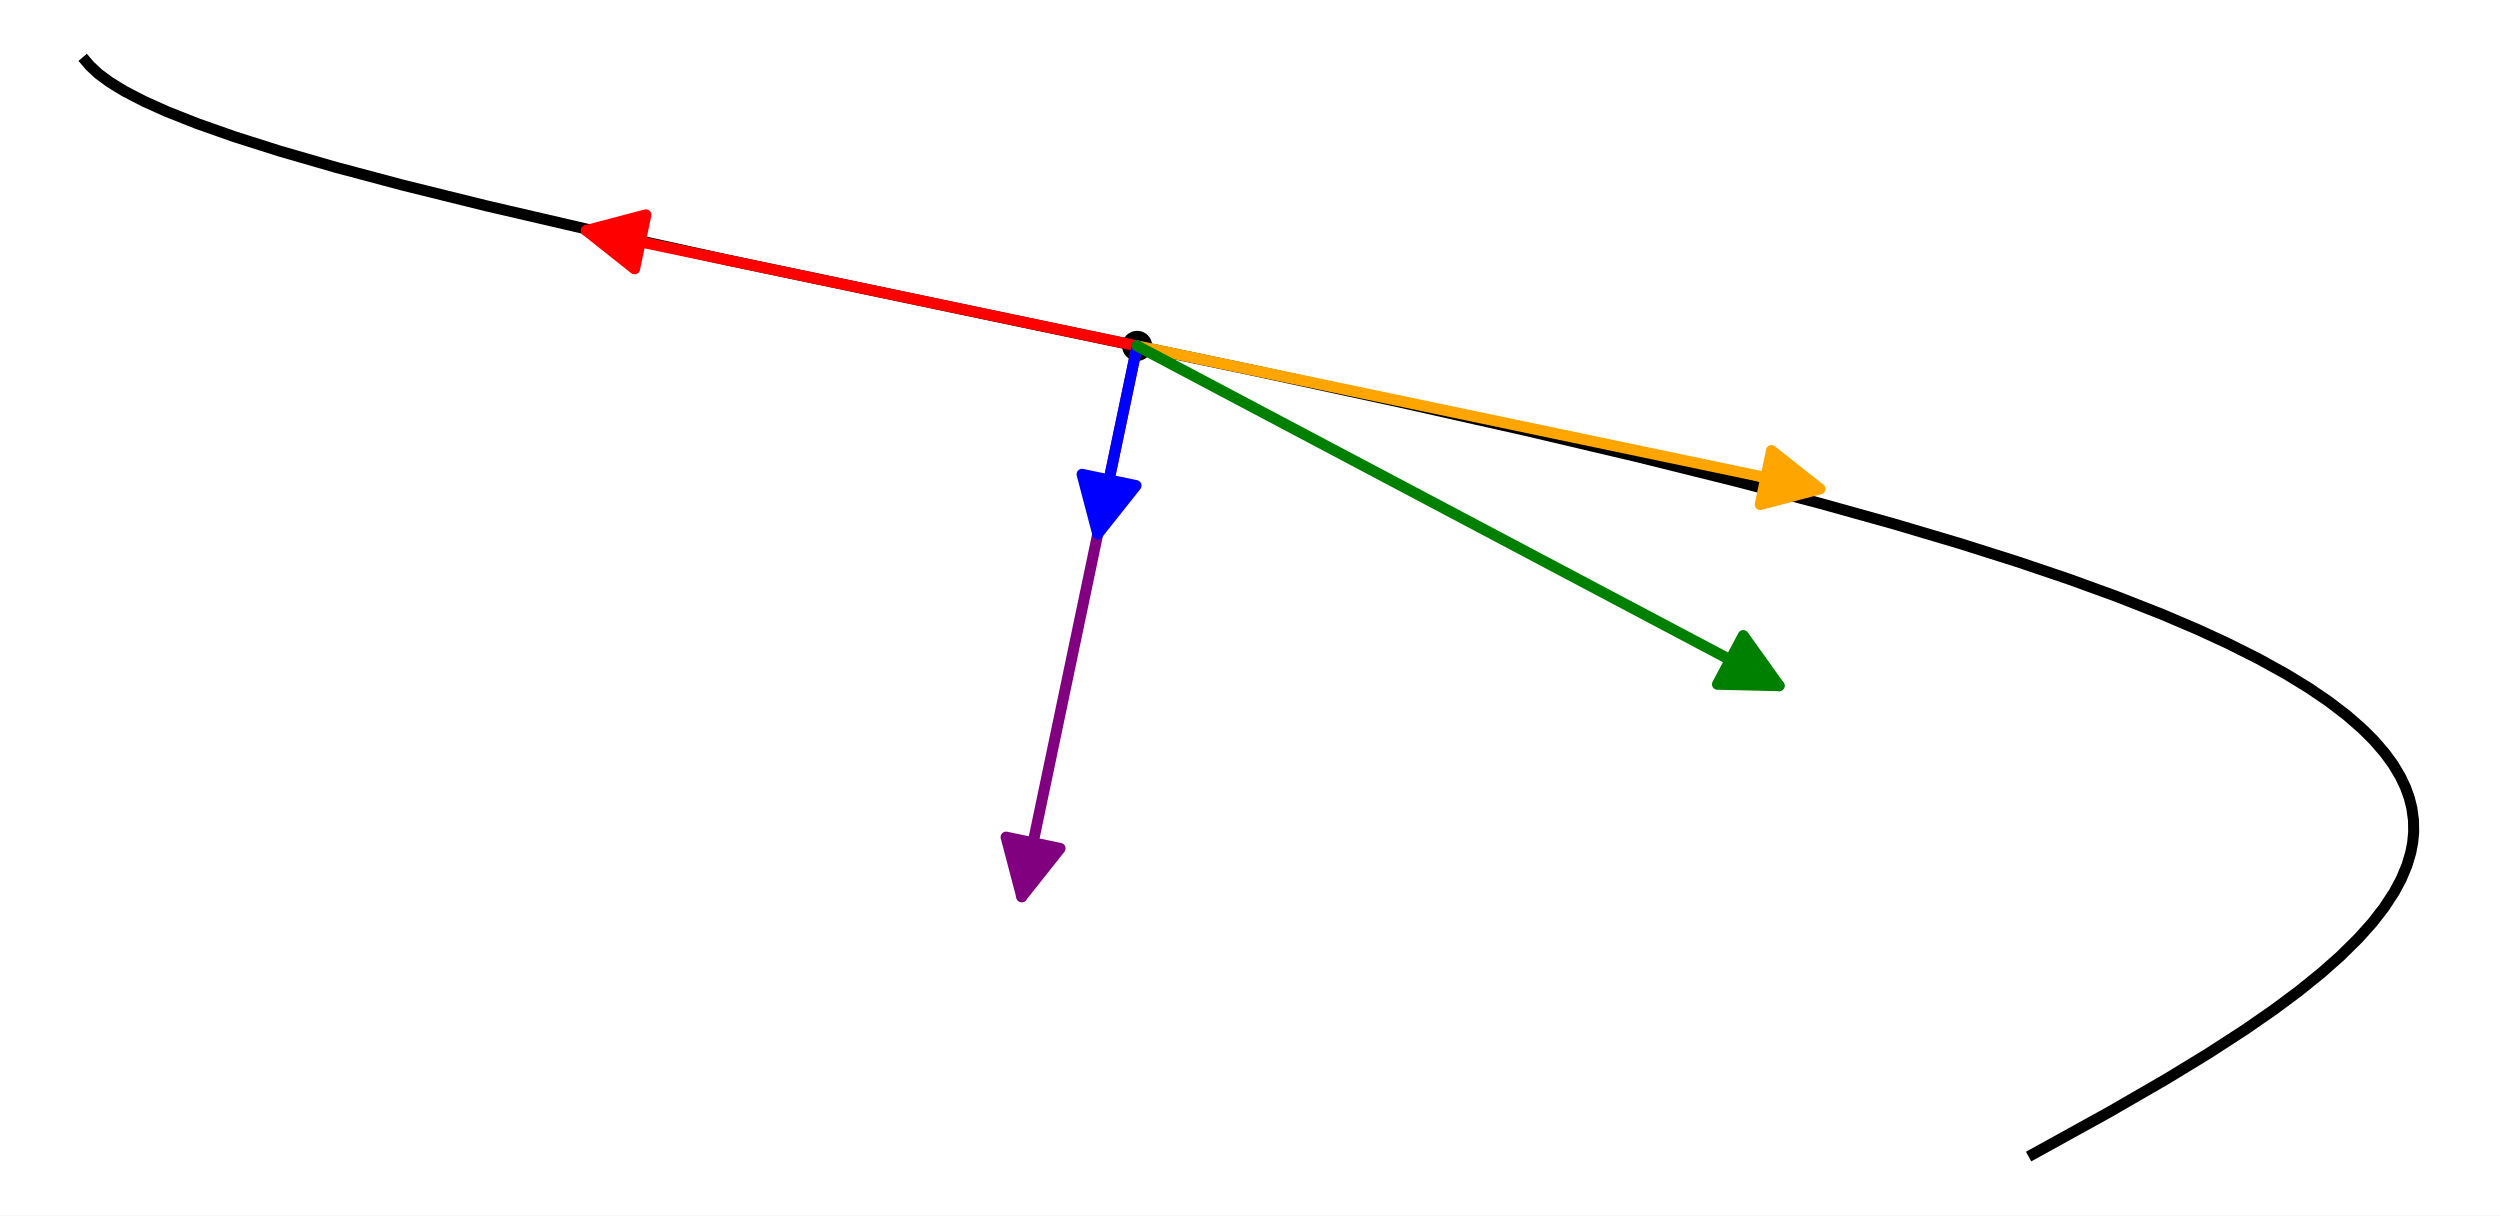
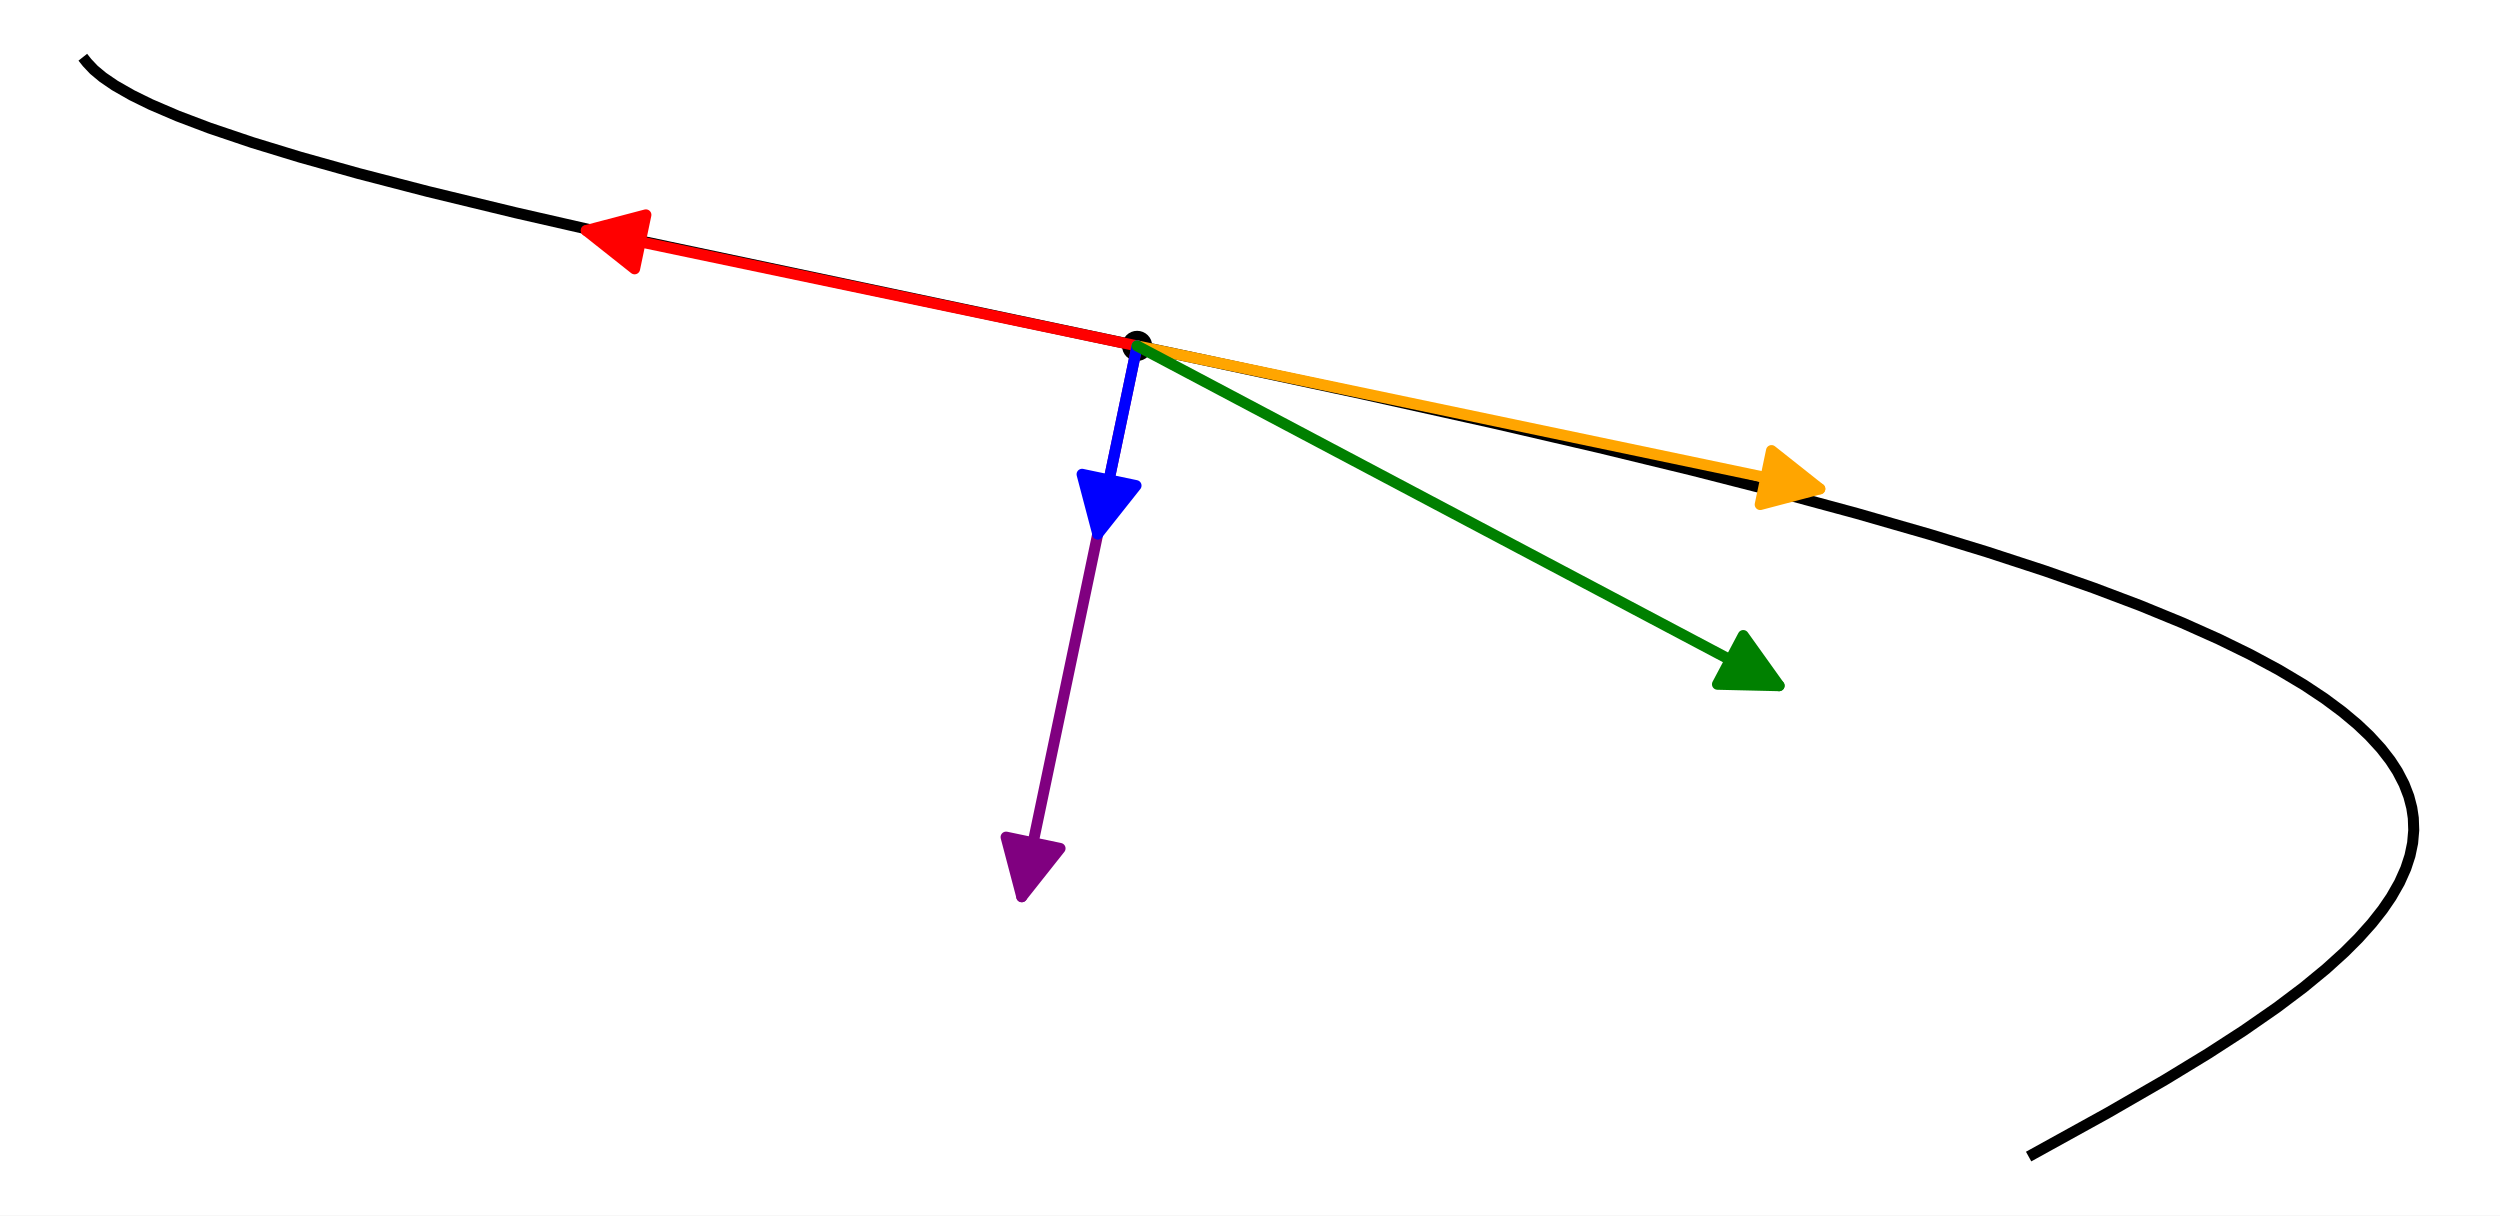
<svg xmlns="http://www.w3.org/2000/svg" width="453.6pt" height="220.528pt" viewBox="0 0 453.6 220.528" version="1.1">
  <defs>
    <style type="text/css">*{stroke-linejoin: round; stroke-linecap: butt}</style>
  </defs>
  <g id="figure_1">
    <g id="patch_1">
-       <path d="M 0 220.528  L 453.6 220.528  L 453.6 0  L 0 0  z " style="fill: #ffffff" />
+       <path d="M 0 220.528  L 453.6 220.528  L 453.6 -0  L 0 -0  z " style="fill: #ffffff" />
    </g>
    <g id="axes_1">
      <g id="patch_2">
        <path d="M 7.2 213.328  L 446.4 213.328  L 446.4 7.2  L 7.2 7.2  z " style="fill: #ffffff" />
      </g>
      <g id="PathCollection_1">
-         <path d="M 206.32 65.499  C 207.046 65.499 207.743 65.21 208.256 64.697  C 208.77 64.183 209.058 63.487 209.058 62.76  C 209.058 62.034 208.77 61.337 208.256 60.824  C 207.743 60.31 207.046 60.022 206.32 60.022  C 205.593 60.022 204.897 60.31 204.383 60.824  C 203.87 61.337 203.581 62.034 203.581 62.76  C 203.581 63.487 203.87 64.183 204.383 64.697  C 204.897 65.21 205.593 65.499 206.32 65.499  z " clip-path="url(#p7d025f2e1c)" />
+         <path d="M 206.319 65.499  C 207.046 65.499 207.742 65.21 208.256 64.697  C 208.77 64.183 209.058 63.486 209.058 62.76  C 209.058 62.034 208.77 61.337 208.256 60.824  C 207.742 60.31 207.046 60.022 206.319 60.022  C 205.593 60.022 204.897 60.31 204.383 60.824  C 203.869 61.337 203.581 62.034 203.581 62.76  C 203.581 63.486 203.869 64.183 204.383 64.697  C 204.897 65.21 205.593 65.499 206.319 65.499  z " clip-path="url(#pfba7596e6b)" />
      </g>
      <g id="matplotlib.axis_1" />
      <g id="matplotlib.axis_2" />
      <g id="line2d_1">
-         <path d="M 368.948 209.364  L 382.841 201.689  L 393.103 195.756  L 400.643 191.158  L 407.366 186.802  L 412.637 183.148  L 417.068 179.85  L 421.248 176.474  L 424.627 173.482  L 427.94 170.212  L 430.404 167.457  L 432.537 164.72  L 434.404 161.873  L 435.654 159.543  L 436.7 157.057  L 437.403 154.717  L 437.755 152.898  L 437.937 150.99  L 437.906 148.85  L 437.603 146.618  L 437.152 144.814  L 436.471 142.907  L 435.512 140.88  L 434.188 138.675  L 432.742 136.688  L 430.774 134.401  L 428.63 132.257  L 425.828 129.812  L 422.58 127.324  L 418.987 124.873  L 414.765 122.287  L 409.784 119.533  L 404.137 116.701  L 398.692 114.194  L 392.298 111.469  L 383.952 108.189  L 375.362 105.07  L 366.077 101.928  L 355.544 98.596  L 343.626 95.061  L 330.349 91.358  L 315.301 87.399  L 297.124 82.88  L 276.637 78.053  L 253.885 72.937  L 227.463 67.221  L 183.452 57.993  L 132.012 47.186  L 106.601 41.602  L 88.36 37.37  L 73.044 33.583  L 61.007 30.379  L 50.651 27.382  L 42.579 24.818  L 35.701 22.393  L 30.272 20.242  L 26.178 18.404  L 22.595 16.551  L 19.898 14.901  L 17.899 13.425  L 16.321 11.956  L 15.646 11.164  L 15.646 11.164  " clip-path="url(#p7d025f2e1c)" style="fill: none; stroke: #000000; stroke-width: 2; stroke-linecap: square" />
+         <path d="M 368.948 209.364  L 382.44 201.914  L 392.76 195.959  L 400.667 191.142  L 407.035 187.023  L 413.114 182.804  L 417.949 179.162  L 422.066 175.774  L 425.397 172.756  L 427.942 170.209  L 430.356 167.513  L 432.308 165.033  L 433.862 162.759  L 435.364 160.127  L 436.51 157.566  L 437.267 155.25  L 437.746 152.954  L 437.948 150.637  L 437.869 148.422  L 437.592 146.564  L 437.055 144.502  L 436.201 142.284  L 434.994 139.958  L 433.706 137.976  L 432.028 135.814  L 429.907 133.5  L 427.709 131.416  L 424.994 129.144  L 421.794 126.764  L 418.038 124.268  L 413.441 121.527  L 408.248 118.736  L 402.622 115.984  L 395.985 113.015  L 388.301 109.863  L 379.85 106.671  L 371.004 103.569  L 360.504 100.138  L 350.243 96.995  L 336.852 93.144  L 322.319 89.217  L 306.961 85.294  L 290.09 81.195  L 270.663 76.688  L 247.005 71.429  L 216.723 64.946  L 112.29 42.877  L 93.532 38.595  L 77.611 34.74  L 65.033 31.478  L 54.436 28.51  L 45.786 25.866  L 38.012 23.239  L 32.208 21.04  L 27.341 18.951  L 23.947 17.285  L 20.837 15.51  L 18.661 14.023  L 17.036 12.67  L 15.807 11.368  L 15.646 11.164  L 15.646 11.164  " clip-path="url(#pfba7596e6b)" style="fill: none; stroke: #000000; stroke-width: 2; stroke-linecap: square" />
      </g>
      <g id="patch_3">
-         <path d="M 206.32 62.76  Q 155.255 52.066 106.379 41.831  " clip-path="url(#p7d025f2e1c)" style="fill: none; stroke: #ff0000; stroke-width: 2; stroke-linecap: round" />
-         <path d="M 115.141 48.774  L 106.379 41.831  L 117.191 38.987  z " clip-path="url(#p7d025f2e1c)" style="fill: #ff0000; stroke: #ff0000; stroke-width: 2; stroke-linecap: round" />
+         <path d="M 206.319 62.76  Q 155.255 52.066 106.378 41.831  " clip-path="url(#pfba7596e6b)" style="fill: none; stroke: #ff0000; stroke-width: 2; stroke-linecap: round" />
+         <path d="M 115.141 48.774  L 106.378 41.831  L 117.191 38.987  z " clip-path="url(#pfba7596e6b)" style="fill: #ff0000; stroke: #ff0000; stroke-width: 2; stroke-linecap: round" />
      </g>
      <g id="patch_4">
-         <path d="M 206.32 62.76  Q 195.626 113.825 185.39 162.701  " clip-path="url(#p7d025f2e1c)" style="fill: none; stroke: #800080; stroke-width: 2; stroke-linecap: round" />
-         <path d="M 192.334 153.939  L 185.39 162.701  L 182.546 151.889  z " clip-path="url(#p7d025f2e1c)" style="fill: #800080; stroke: #800080; stroke-width: 2; stroke-linecap: round" />
+         <path d="M 206.319 62.76  Q 195.626 113.825 185.39 162.701  " clip-path="url(#pfba7596e6b)" style="fill: none; stroke: #800080; stroke-width: 2; stroke-linecap: round" />
+         <path d="M 192.334 153.938  L 185.39 162.701  L 182.546 151.889  z " clip-path="url(#pfba7596e6b)" style="fill: #800080; stroke: #800080; stroke-width: 2; stroke-linecap: round" />
      </g>
      <g id="patch_5">
-         <path d="M 206.32 62.76  Q 269.347 75.959 330.186 88.7  " clip-path="url(#p7d025f2e1c)" style="fill: none; stroke: #ffa500; stroke-width: 2; stroke-linecap: round" />
-         <path d="M 321.423 81.756  L 330.186 88.7  L 319.373 91.544  z " clip-path="url(#p7d025f2e1c)" style="fill: #ffa500; stroke: #ffa500; stroke-width: 2; stroke-linecap: round" />
+         <path d="M 206.319 62.76  Q 269.347 75.959 330.185 88.7  " clip-path="url(#pfba7596e6b)" style="fill: none; stroke: #ffa500; stroke-width: 2; stroke-linecap: round" />
+         <path d="M 321.423 81.756  L 330.185 88.7  L 319.373 91.544  z " clip-path="url(#pfba7596e6b)" style="fill: #ffa500; stroke: #ffa500; stroke-width: 2; stroke-linecap: round" />
      </g>
      <g id="patch_6">
-         <path d="M 206.32 62.76  Q 202.519 80.909 199.176 96.87  " clip-path="url(#p7d025f2e1c)" style="fill: none; stroke: #0000ff; stroke-width: 2; stroke-linecap: round" />
-         <path d="M 206.12 88.107  L 199.176 96.87  L 196.332 86.058  z " clip-path="url(#p7d025f2e1c)" style="fill: #0000ff; stroke: #0000ff; stroke-width: 2; stroke-linecap: round" />
+         <path d="M 206.319 62.76  Q 202.519 80.909 199.176 96.87  " clip-path="url(#pfba7596e6b)" style="fill: none; stroke: #0000ff; stroke-width: 2; stroke-linecap: round" />
+         <path d="M 206.12 88.107  L 199.176 96.87  L 196.332 86.058  z " clip-path="url(#pfba7596e6b)" style="fill: #0000ff; stroke: #0000ff; stroke-width: 2; stroke-linecap: round" />
      </g>
      <g id="patch_7">
-         <path d="M 206.32 62.76  Q 265.546 94.109 322.796 124.411  " clip-path="url(#p7d025f2e1c)" style="fill: none; stroke: #008000; stroke-width: 2; stroke-linecap: round" />
-         <path d="M 316.297 115.314  L 322.796 124.411  L 311.619 124.152  z " clip-path="url(#p7d025f2e1c)" style="fill: #008000; stroke: #008000; stroke-width: 2; stroke-linecap: round" />
+         <path d="M 206.319 62.76  Q 265.546 94.108 322.796 124.411  " clip-path="url(#pfba7596e6b)" style="fill: none; stroke: #008000; stroke-width: 2; stroke-linecap: round" />
+         <path d="M 316.297 115.313  L 322.796 124.411  L 311.619 124.152  z " clip-path="url(#pfba7596e6b)" style="fill: #008000; stroke: #008000; stroke-width: 2; stroke-linecap: round" />
      </g>
    </g>
  </g>
  <defs>
-     <clipPath id="p7d025f2e1c">
+     <clipPath id="pfba7596e6b">
      <rect x="7.2" y="7.2" width="439.2" height="206.128" />
    </clipPath>
  </defs>
</svg>
